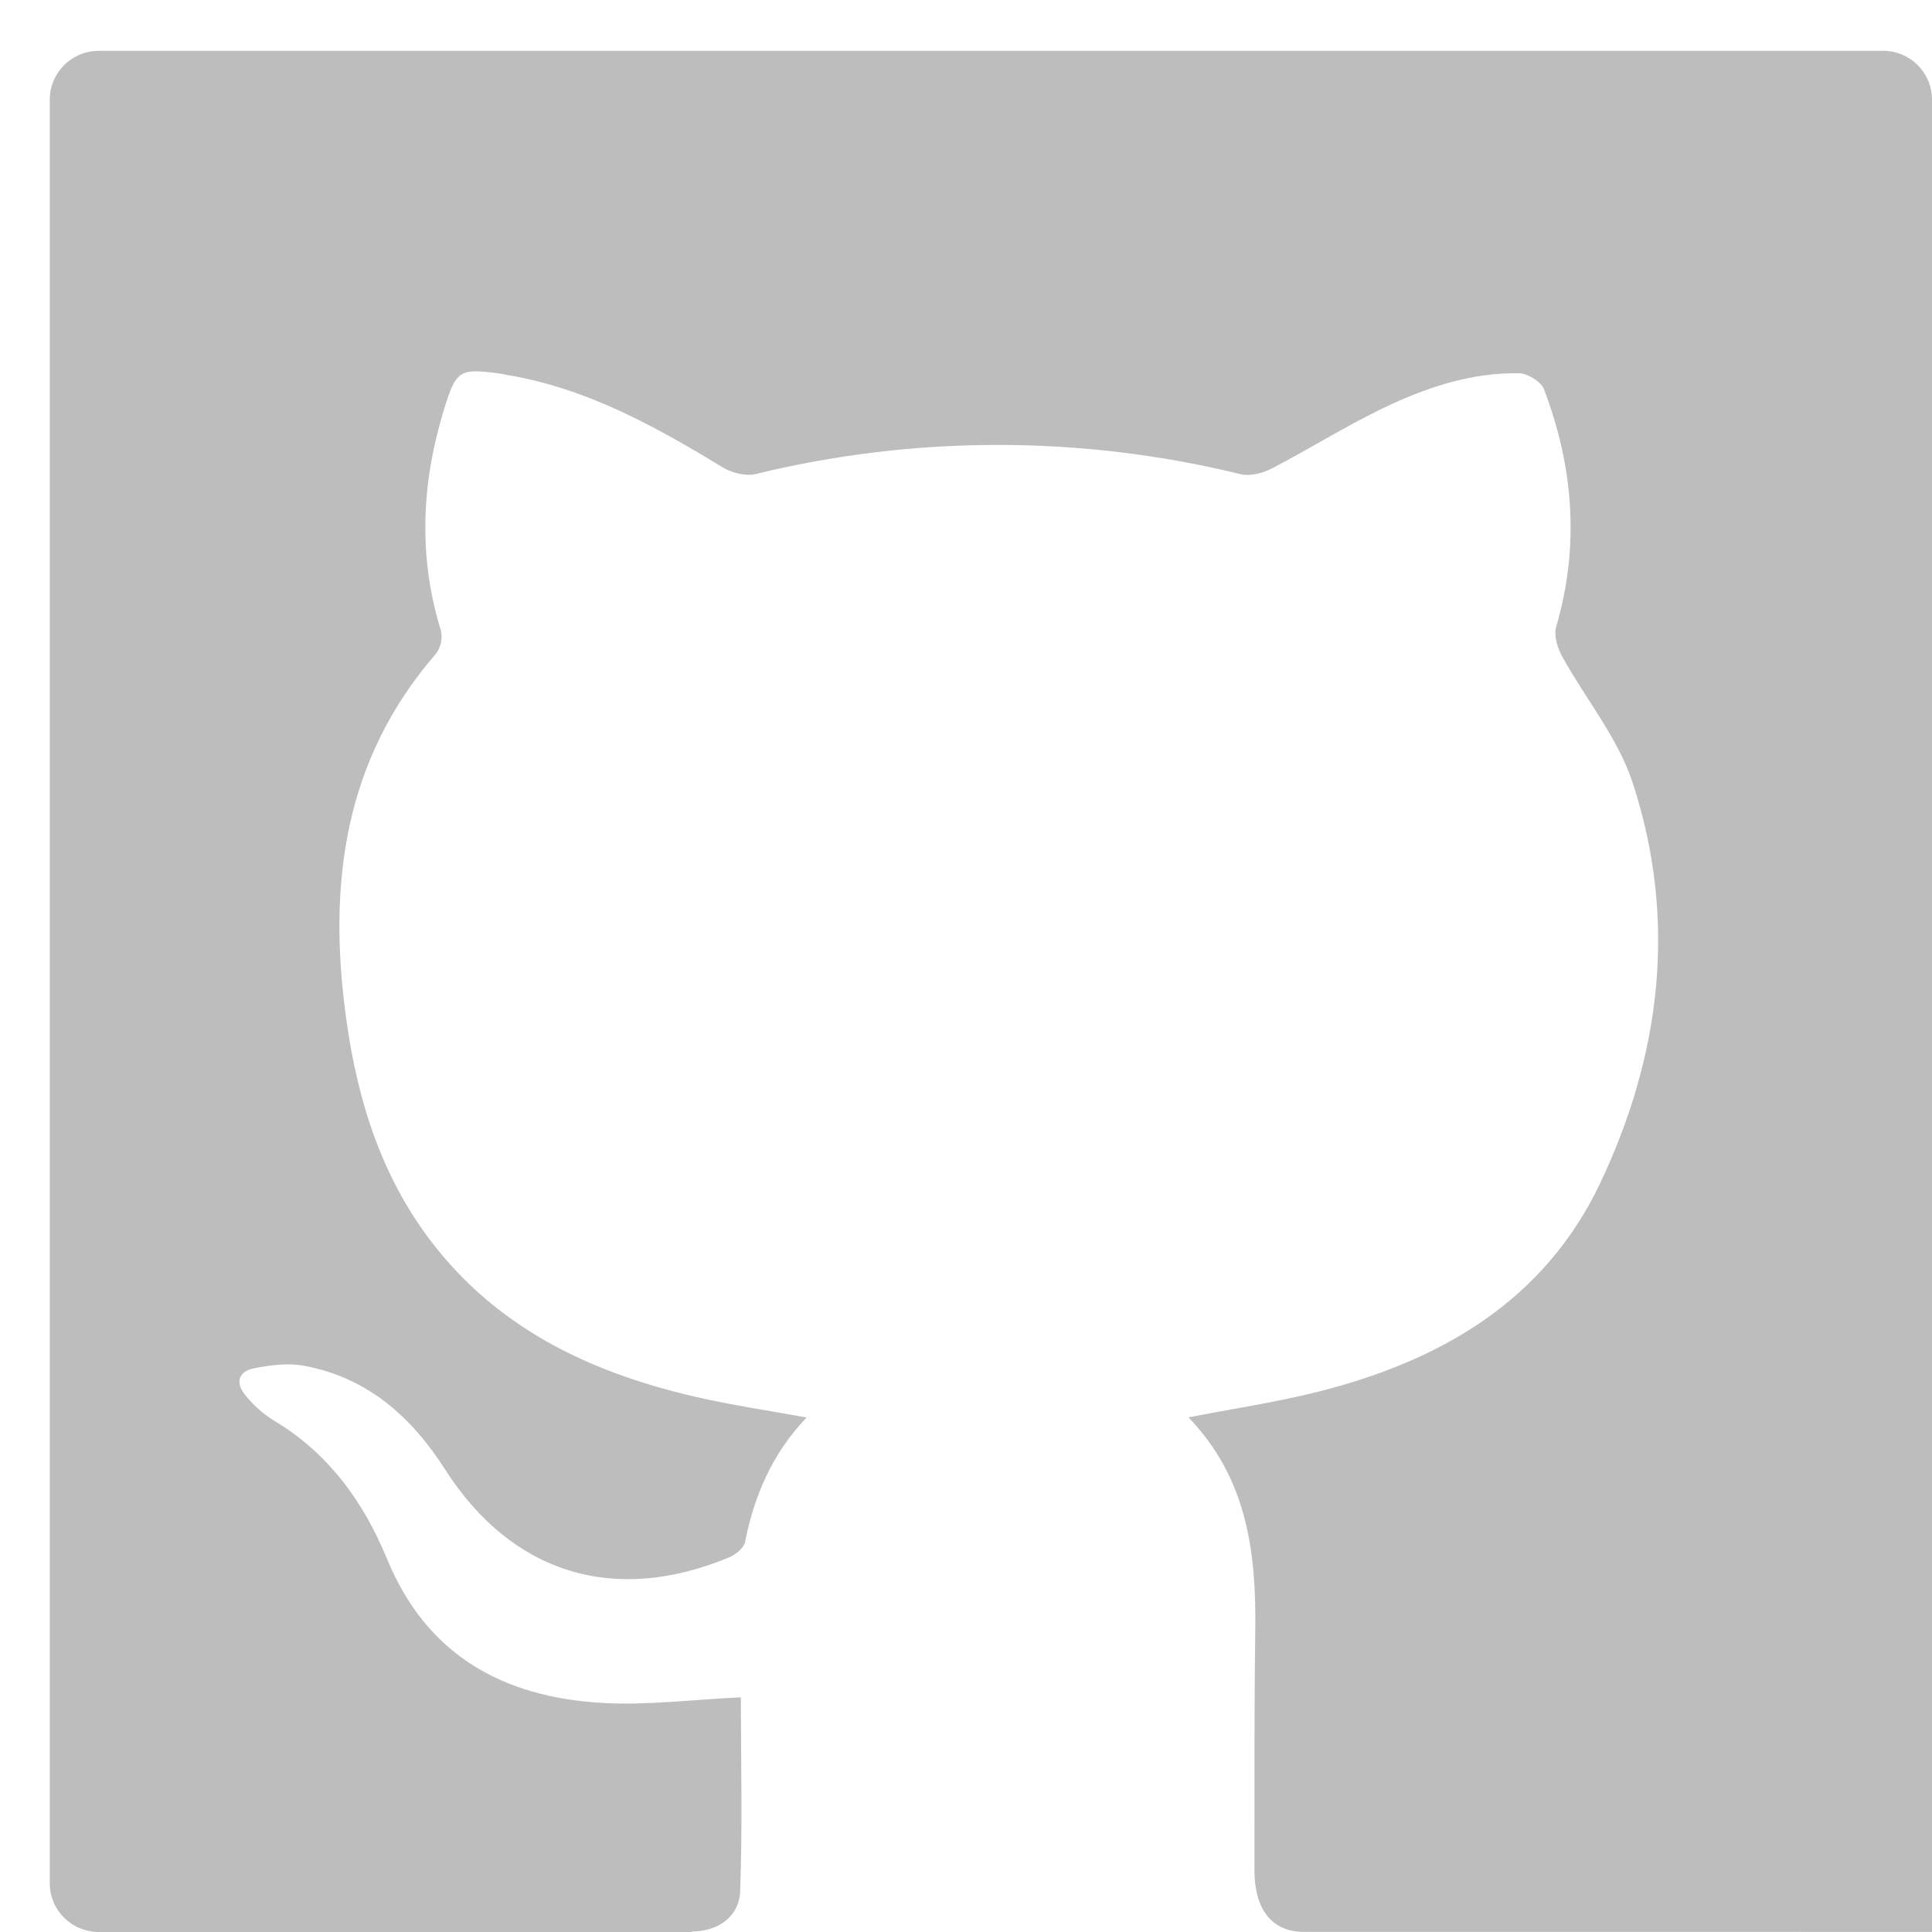
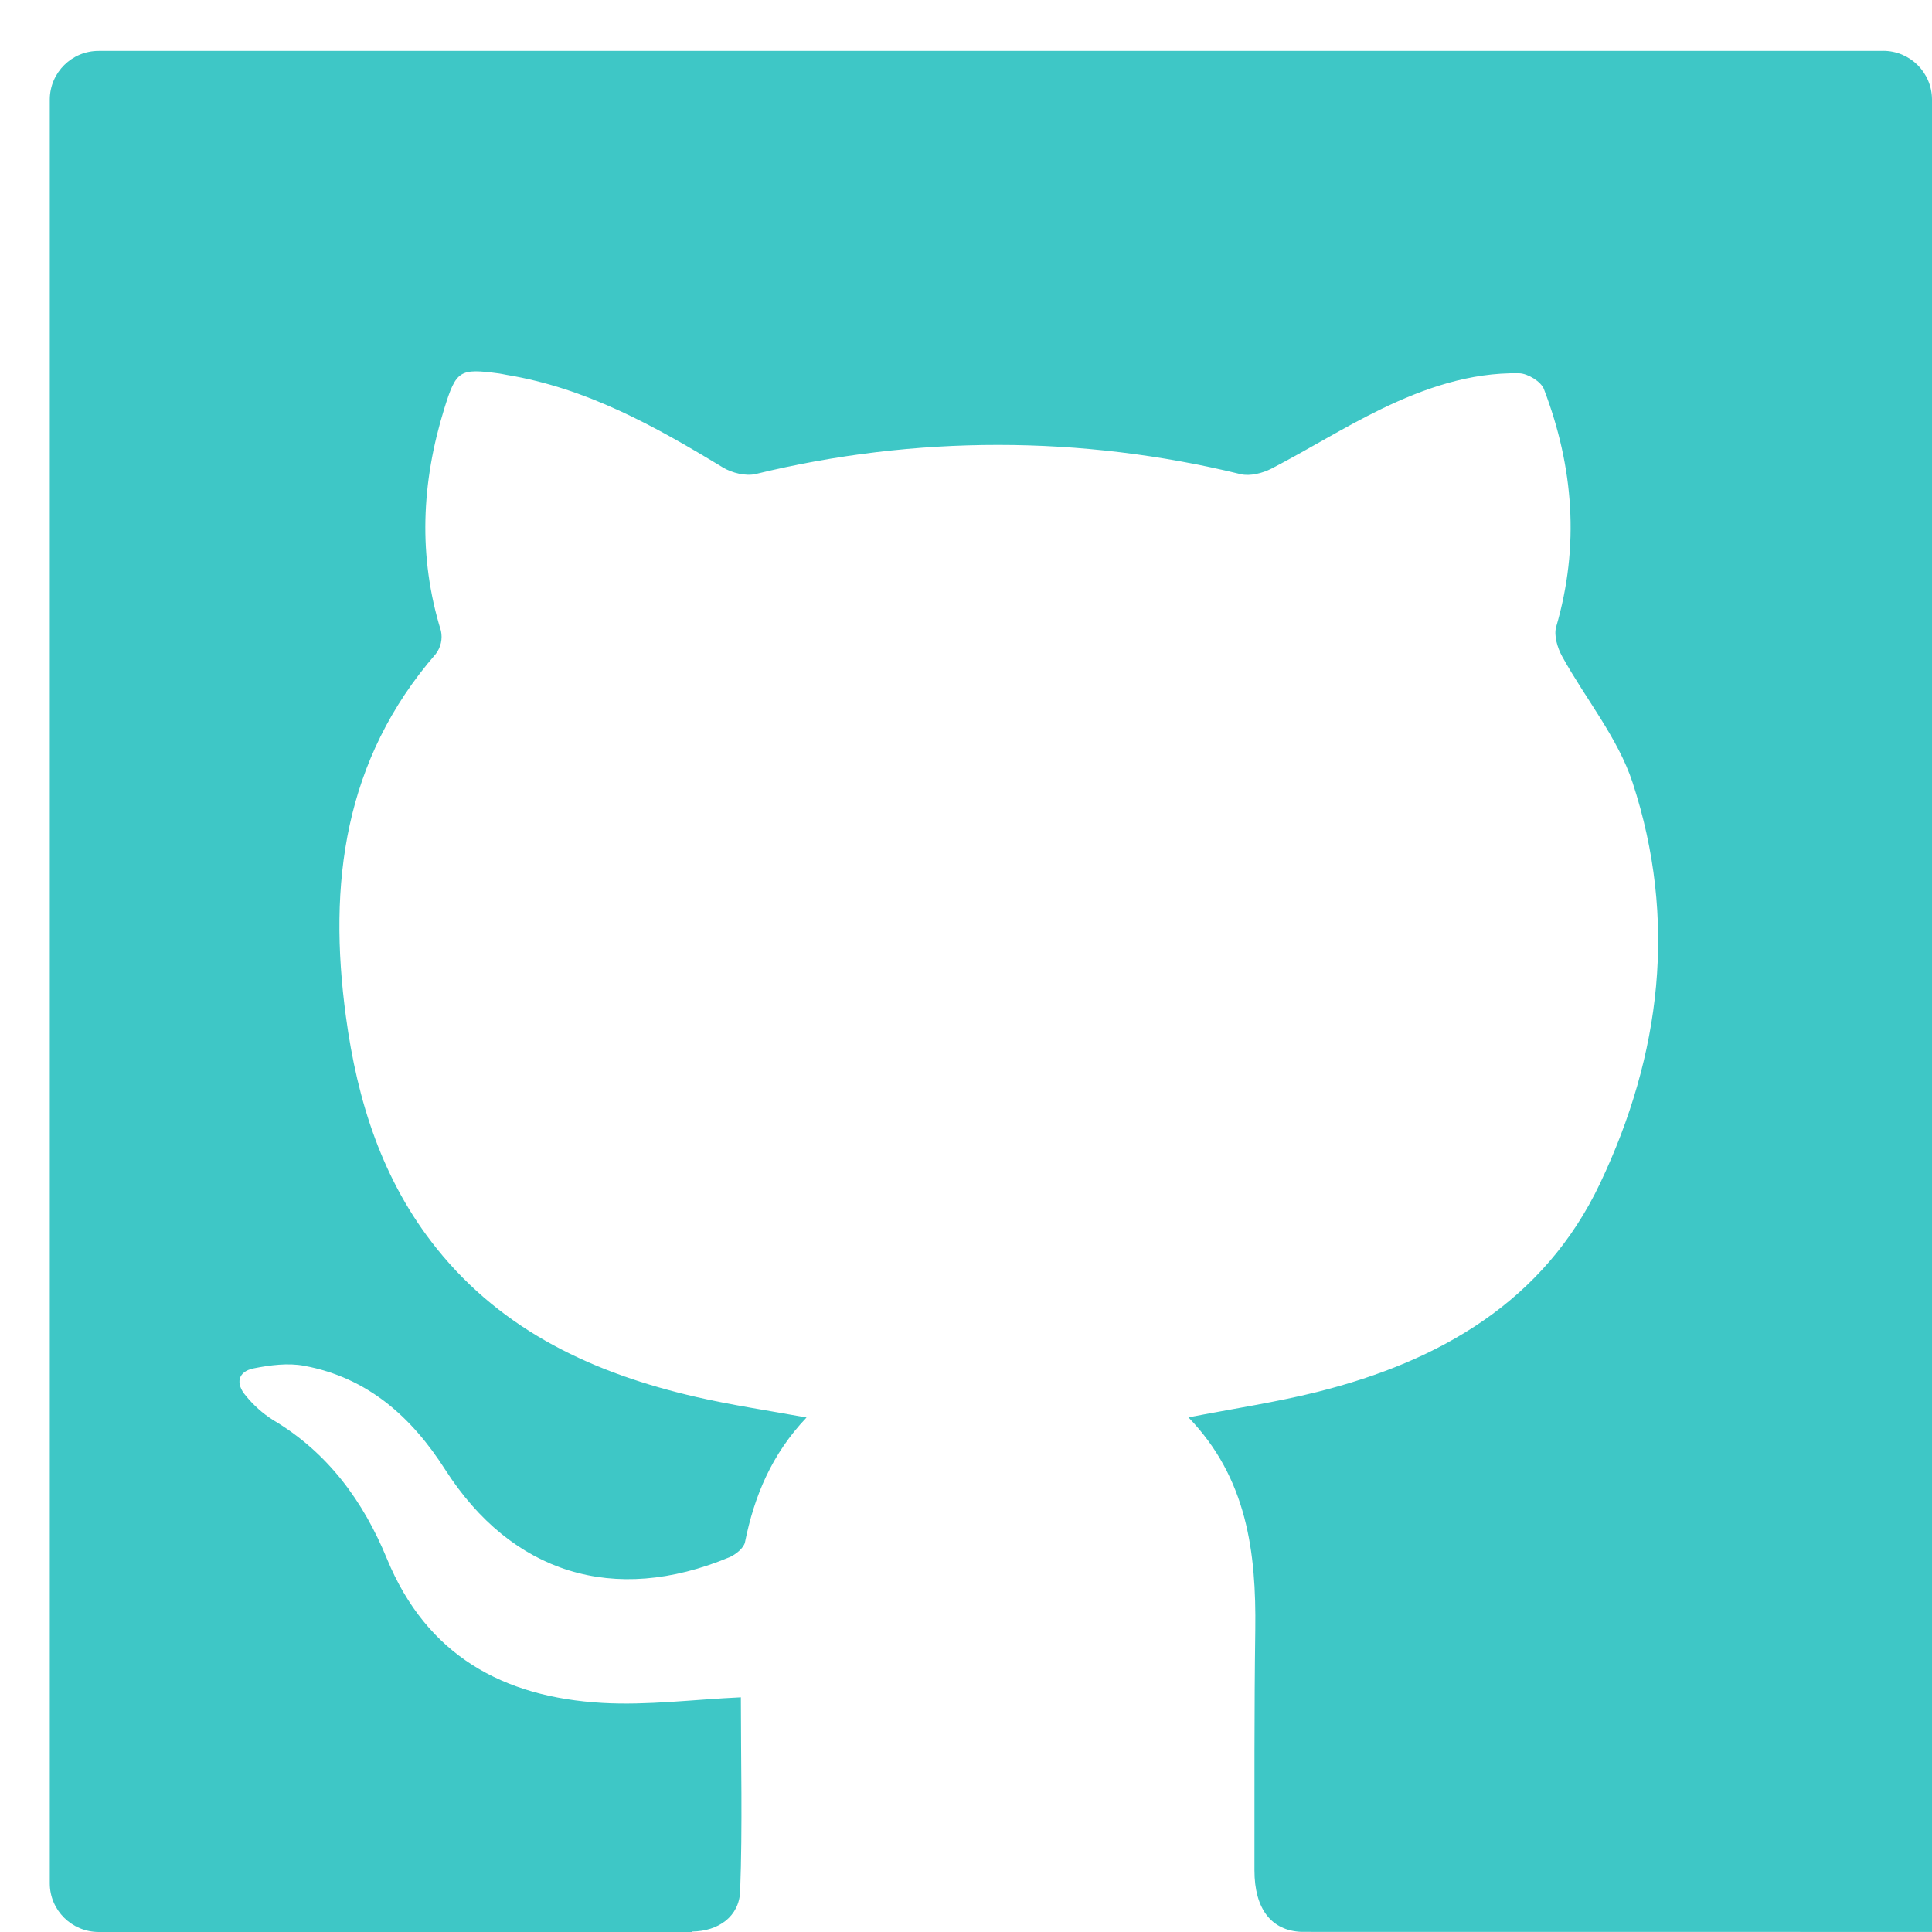
<svg xmlns="http://www.w3.org/2000/svg" width="30" height="30">
-   <path d="M29.239.79H1.535a.758.758 0 0 0-.762.753v27.702c0 .417.341.755.762.755h9.21v-.007c.415-.005.733-.235.748-.626.038-1.014.011-2.03.011-3.011-.742.034-1.45.127-2.15.087-1.544-.088-2.73-.741-3.346-2.24-.365-.888-.914-1.647-1.77-2.154a1.75 1.75 0 0 1-.421-.376c-.16-.184-.13-.374.122-.425.255-.051.533-.087.784-.04.987.183 1.669.796 2.19 1.612 1.033 1.613 2.622 2.107 4.41 1.362.1-.042.226-.143.245-.234.144-.715.413-1.366.956-1.937-.603-.11-1.162-.192-1.71-.318-1.578-.362-2.996-1.013-4.033-2.306-.846-1.055-1.233-2.29-1.41-3.604-.279-2.059-.03-3.986 1.397-5.63a.44.44 0 0 0 .079-.358c-.357-1.156-.303-2.304.051-3.448.186-.6.238-.63.856-.547.038.005.075.015.112.021 1.24.204 2.308.799 3.359 1.438.141.085.357.139.512.101a15.871 15.871 0 0 1 7.528.003c.146.035.34-.015.48-.087.572-.297 1.119-.64 1.698-.922.673-.326 1.383-.572 2.146-.558.134.003.34.129.385.246.46 1.207.557 2.436.19 3.692-.038.134.02.325.092.457.362.657.866 1.264 1.095 1.961.697 2.125.443 4.228-.506 6.225-.87 1.83-2.482 2.758-4.39 3.237-.645.161-1.306.26-2.001.395.911.943 1.054 2.095 1.038 3.3-.017 1.245-.012 2.49-.013 3.733 0 .603.265.936.728.956l9.793.001V1.543a.758.758 0 0 0-.761-.754z" fill="#BDBDBD" />
+   <path d="M29.239.79H1.535a.758.758 0 0 0-.762.753v27.702c0 .417.341.755.762.755h9.21v-.007c.415-.005.733-.235.748-.626.038-1.014.011-2.03.011-3.011-.742.034-1.45.127-2.15.087-1.544-.088-2.73-.741-3.346-2.24-.365-.888-.914-1.647-1.77-2.154a1.75 1.75 0 0 1-.421-.376c-.16-.184-.13-.374.122-.425.255-.051.533-.087.784-.04.987.183 1.669.796 2.19 1.612 1.033 1.613 2.622 2.107 4.41 1.362.1-.042.226-.143.245-.234.144-.715.413-1.366.956-1.937-.603-.11-1.162-.192-1.71-.318-1.578-.362-2.996-1.013-4.033-2.306-.846-1.055-1.233-2.29-1.41-3.604-.279-2.059-.03-3.986 1.397-5.63a.44.44 0 0 0 .079-.358c-.357-1.156-.303-2.304.051-3.448.186-.6.238-.63.856-.547.038.005.075.015.112.021 1.24.204 2.308.799 3.359 1.438.141.085.357.139.512.101a15.871 15.871 0 0 1 7.528.003c.146.035.34-.015.48-.087.572-.297 1.119-.64 1.698-.922.673-.326 1.383-.572 2.146-.558.134.003.34.129.385.246.46 1.207.557 2.436.19 3.692-.038.134.02.325.092.457.362.657.866 1.264 1.095 1.961.697 2.125.443 4.228-.506 6.225-.87 1.83-2.482 2.758-4.39 3.237-.645.161-1.306.26-2.001.395.911.943 1.054 2.095 1.038 3.3-.017 1.245-.012 2.49-.013 3.733 0 .603.265.936.728.956l9.793.001V1.543a.758.758 0 0 0-.761-.754z" fill="#3EC7C6" />
</svg>
